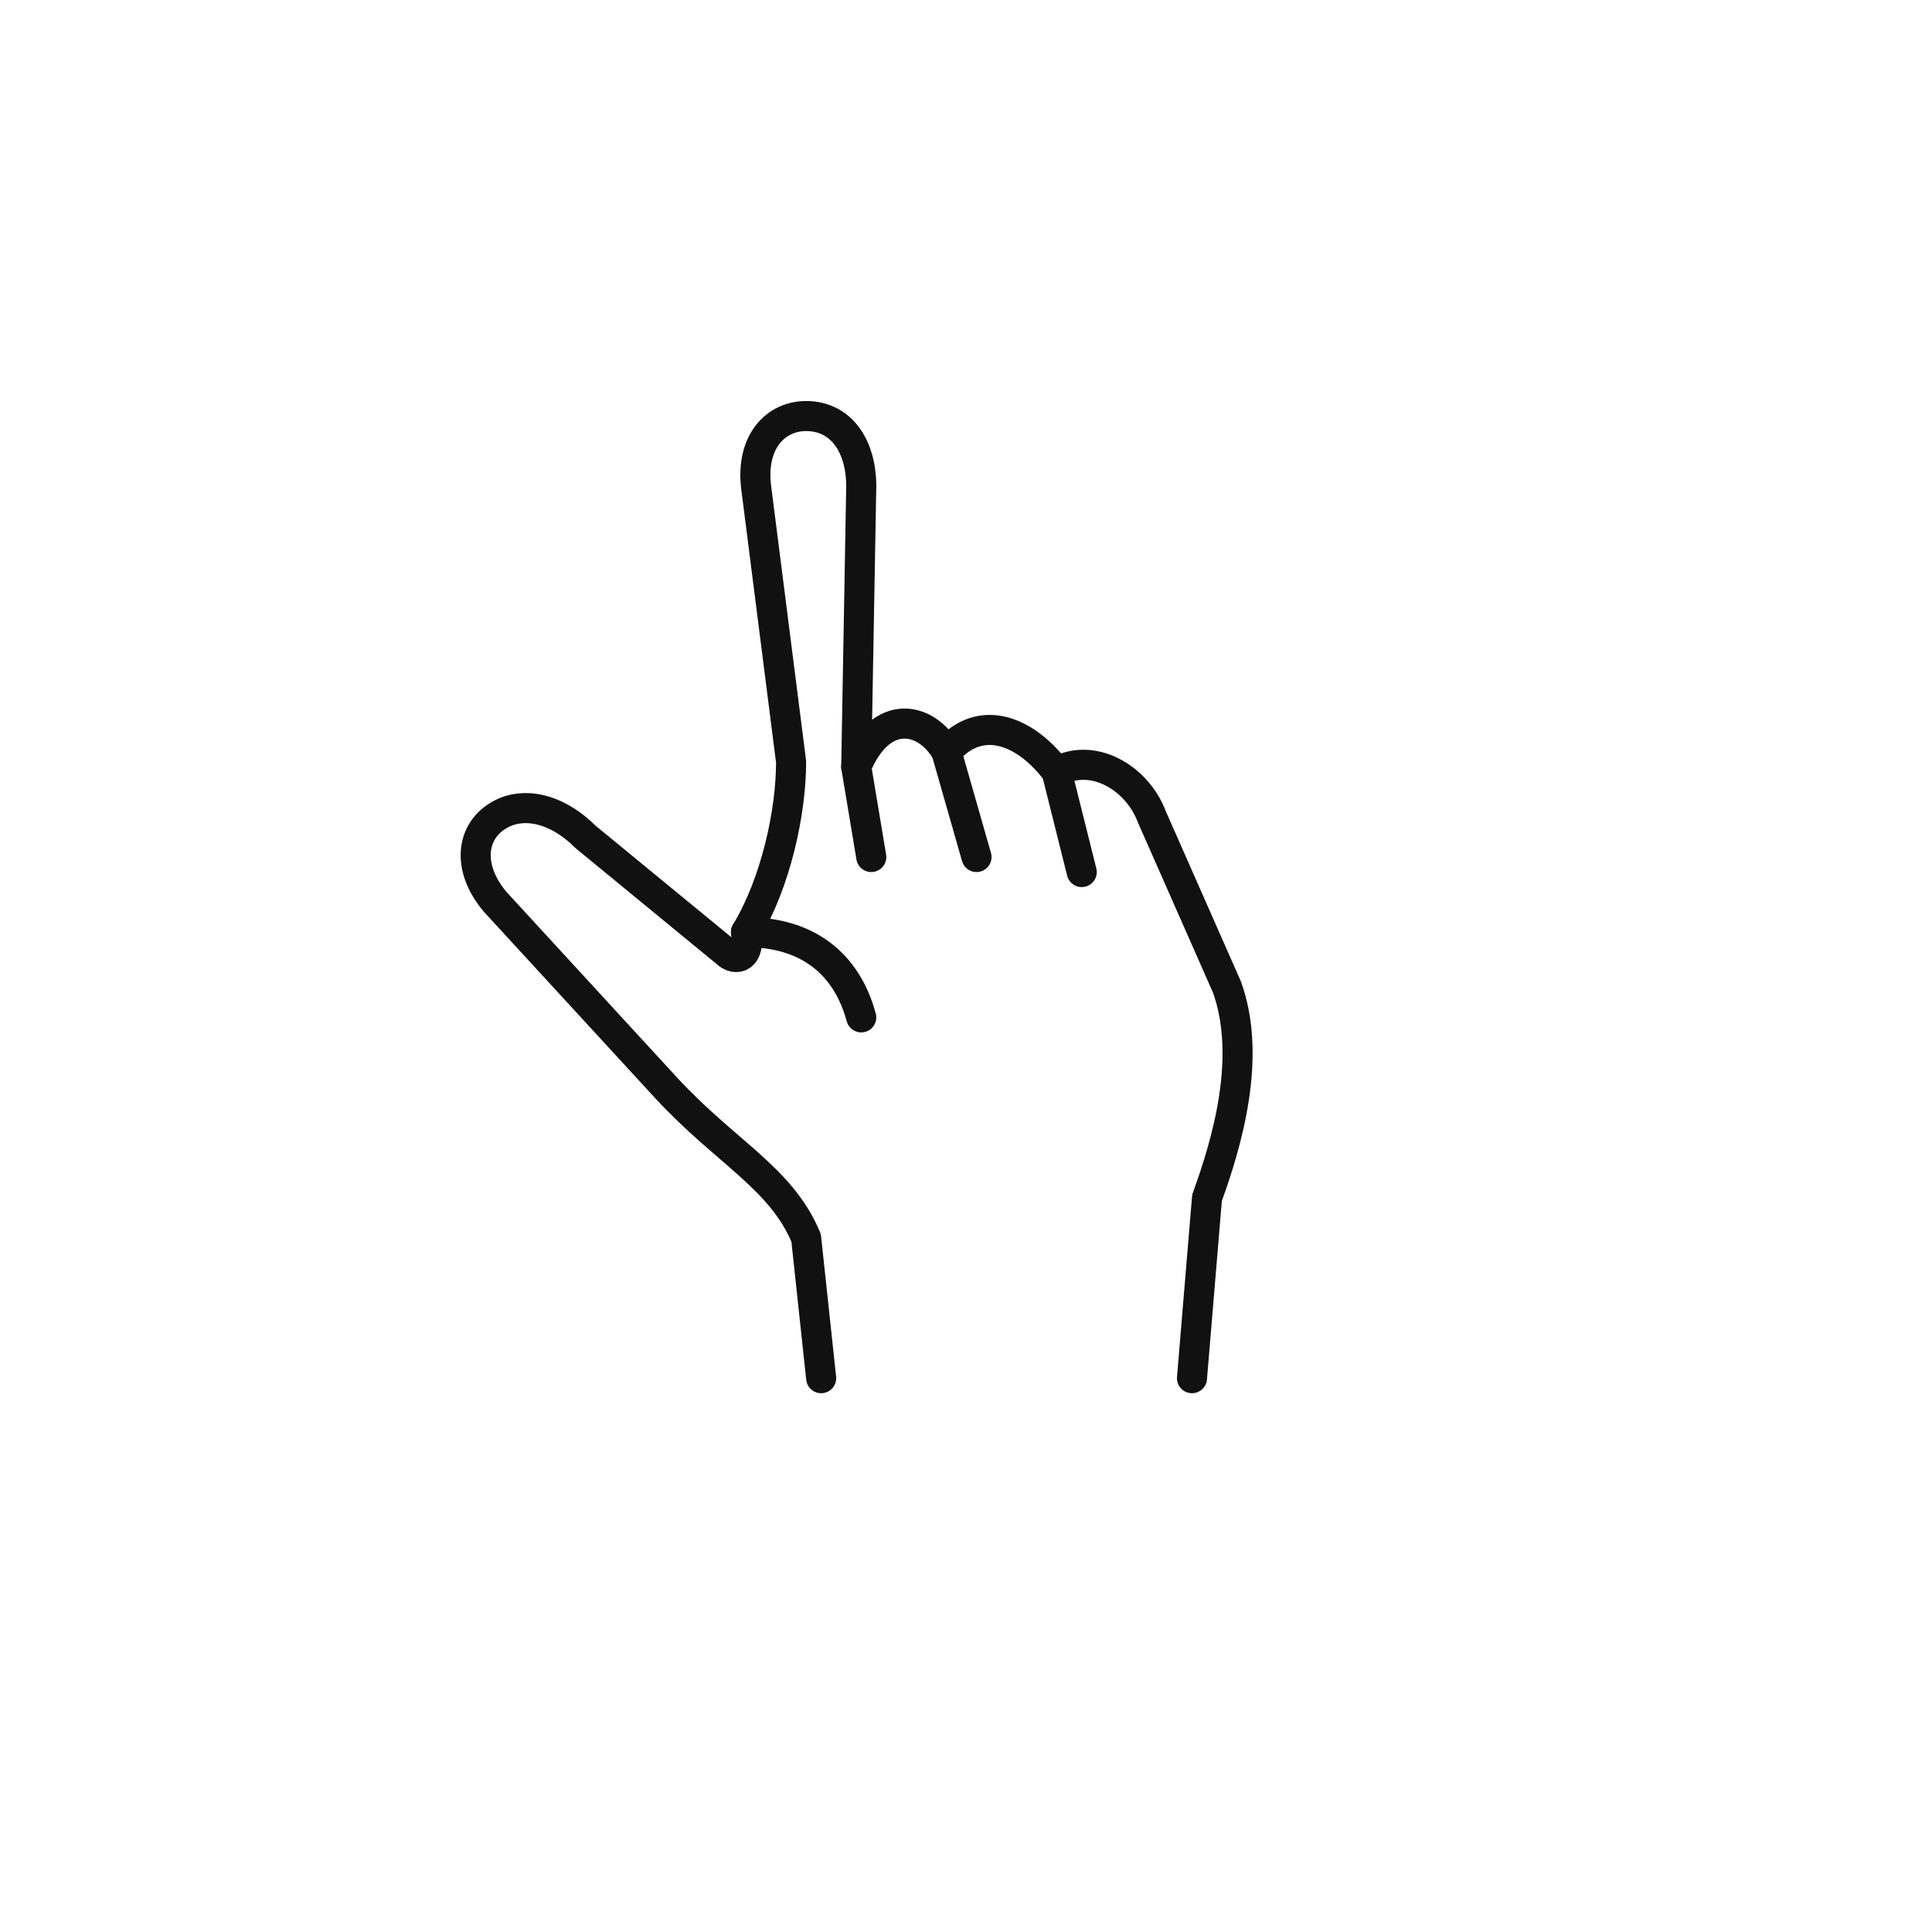
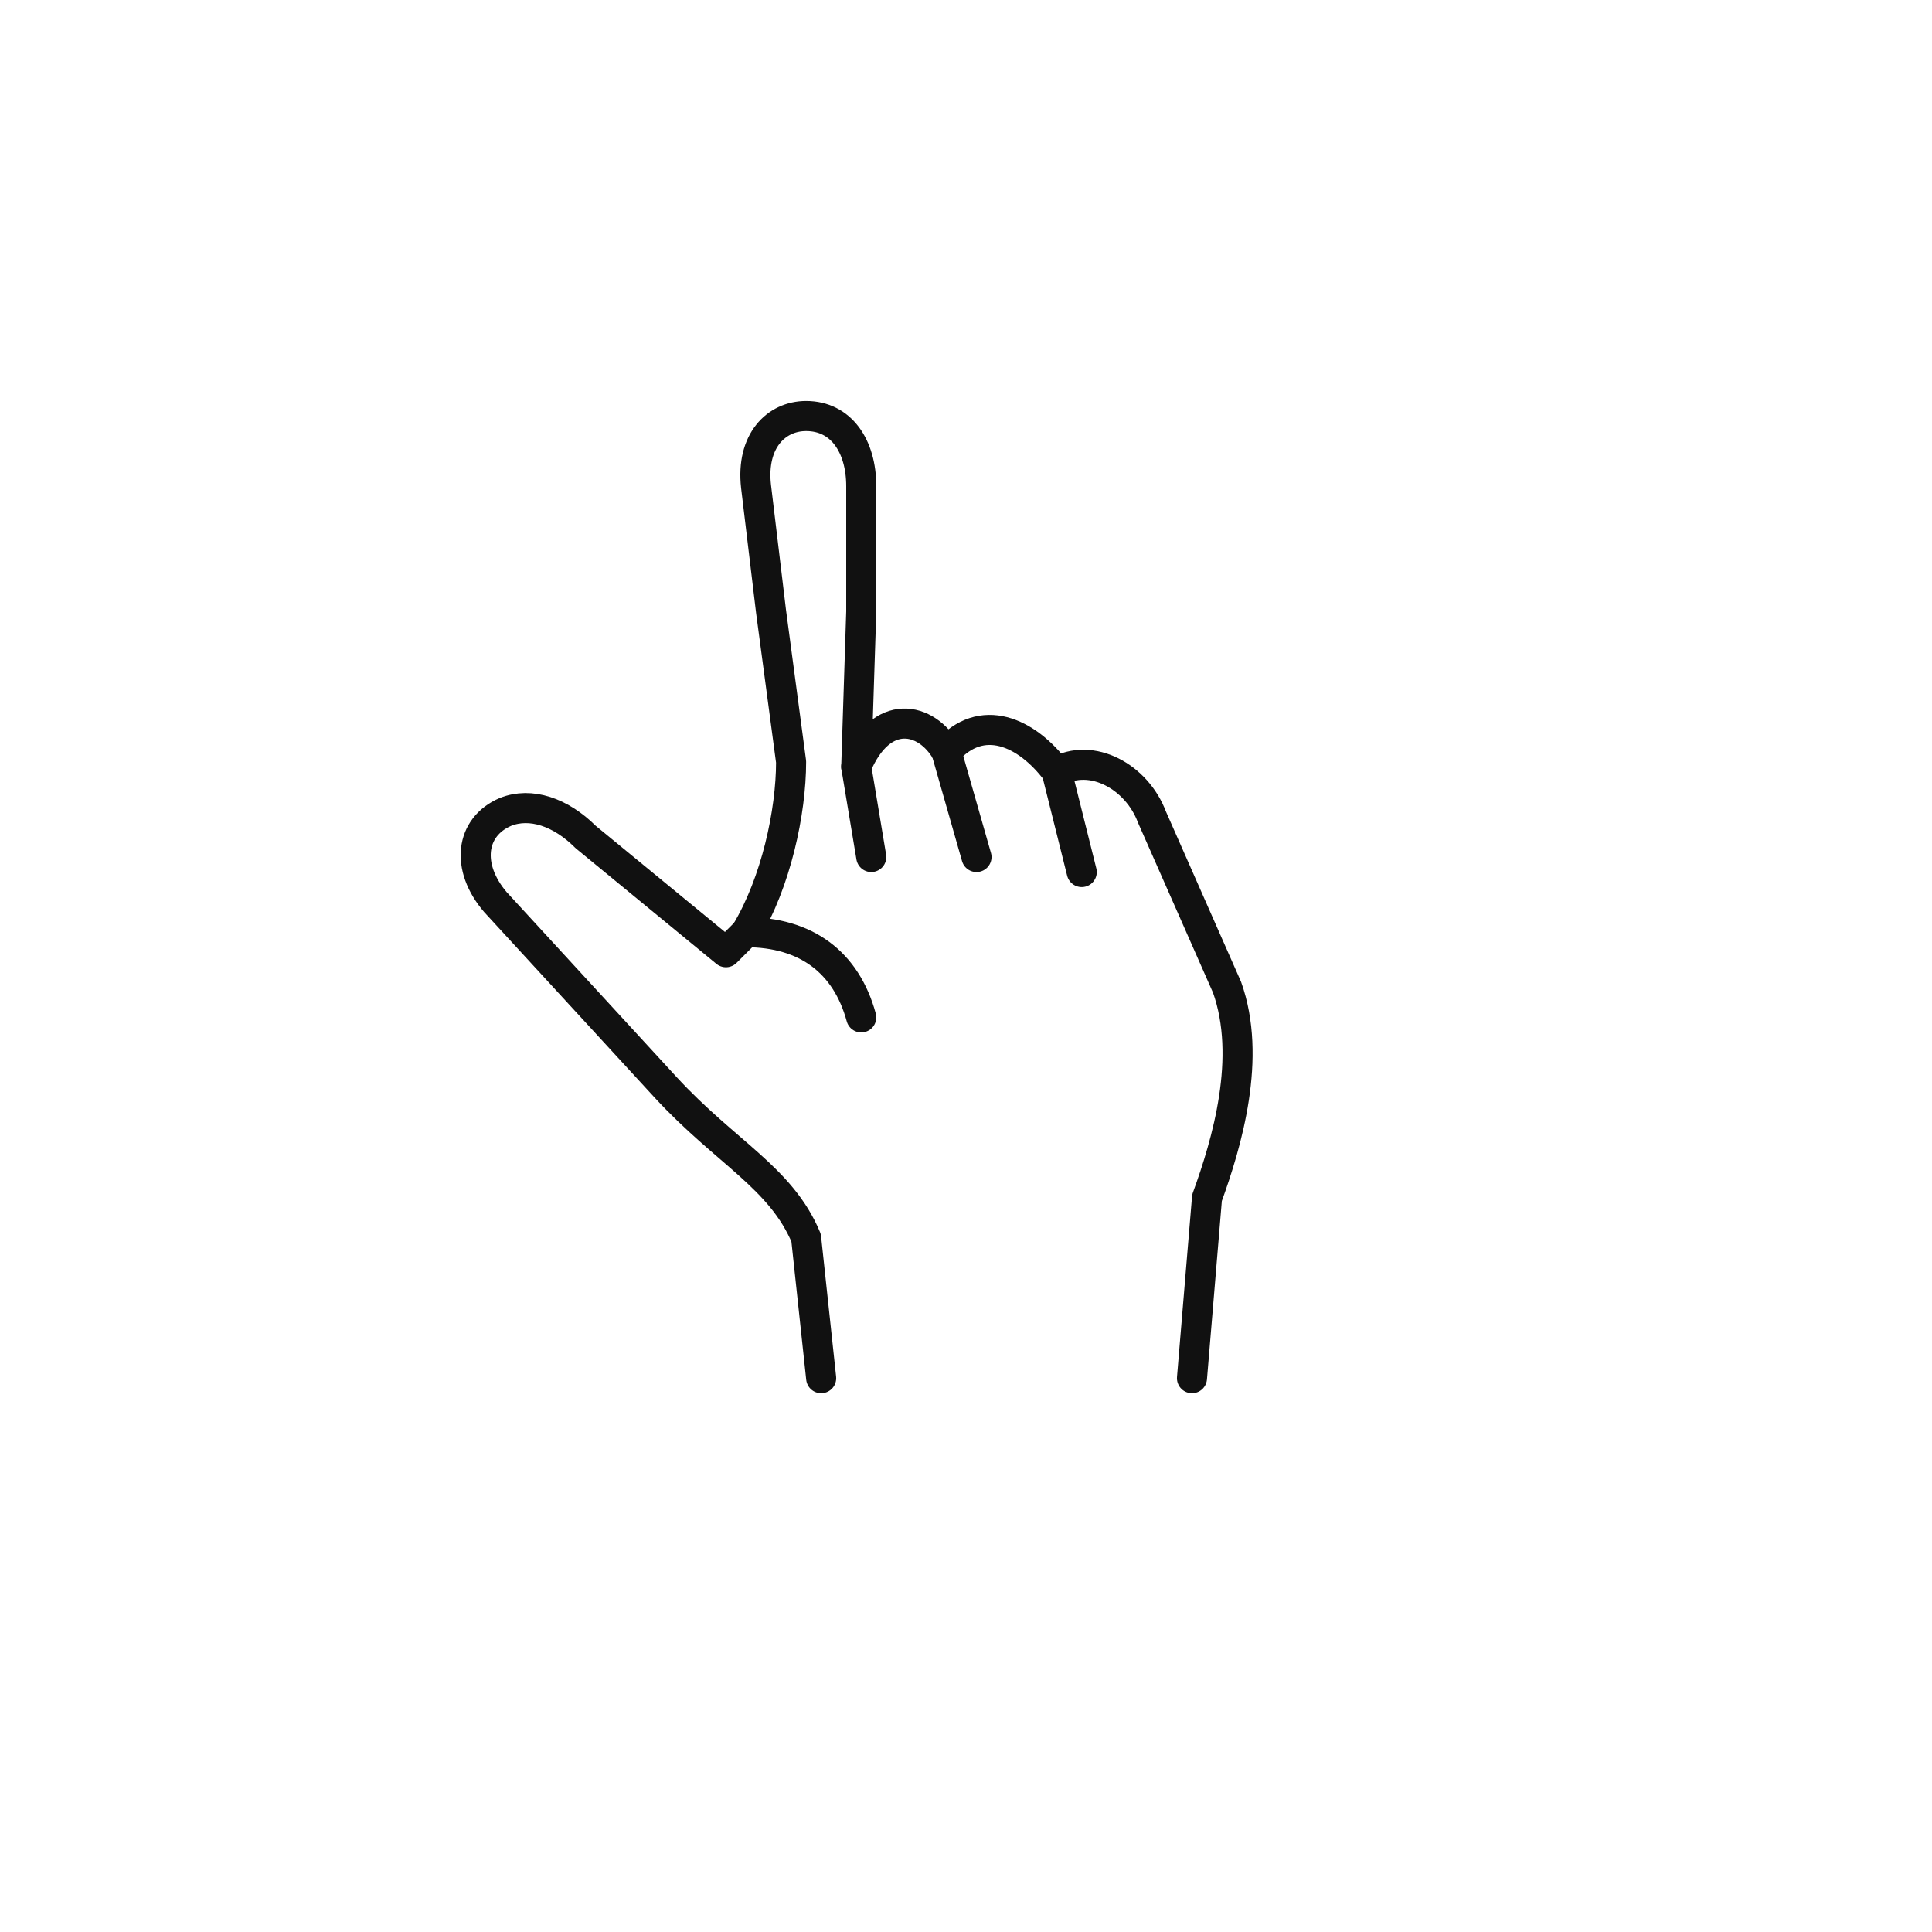
<svg xmlns="http://www.w3.org/2000/svg" width="320" height="320" viewBox="0 0 320 320" role="img" aria-labelledby="title desc">
  <g id="end" stroke="#111111" fill="none" stroke-width="6" stroke-linecap="round" stroke-linejoin="round" transform="translate(14 5) scale(.83)">
-     <path d="M 147,269 L 144,241 C 139,229 128,224 116,211 L 82,174 C 76,167 77,159 84,156 C 89,154 95,156 100,161 L 128,184 C 130,186 133,185 132,180 C 138,170 141,156 141,146 L 134,91 C 133,82 138,77 144,77 C 151,77 155,83 155,91 L 154,147 C 159,135 168,137 172,144 C 179,136 188,140 194,148 C 201,144 210,149 213,157 L 228,191 C 233,205 228,222 224,233 L 221,269" />
+     <path d="M 147,269 L 144,241 C 139,229 128,224 116,211 L 82,174 C 76,167 77,159 84,156 C 89,154 95,156 100,161 L 128,184 L 132,180 C 138,170 141,156 141,146 L 137,116 L 134,91 C 133,82 138,77 144,77 C 151,77 155,83 155,91 L 155,116 L 154,147 C 159,135 168,137 172,144 C 179,136 188,140 194,148 C 201,144 210,149 213,157 L 228,191 C 233,205 228,222 224,233 L 221,269" />
    <path d="M 154,147 L 157,165" />
    <path d="M 172,144 L 178,165" />
    <path d="M 194,148 L 199,168" />
    <path d="M 132,180 C 144,180 152,186 155,197" />
  </g>
</svg>
